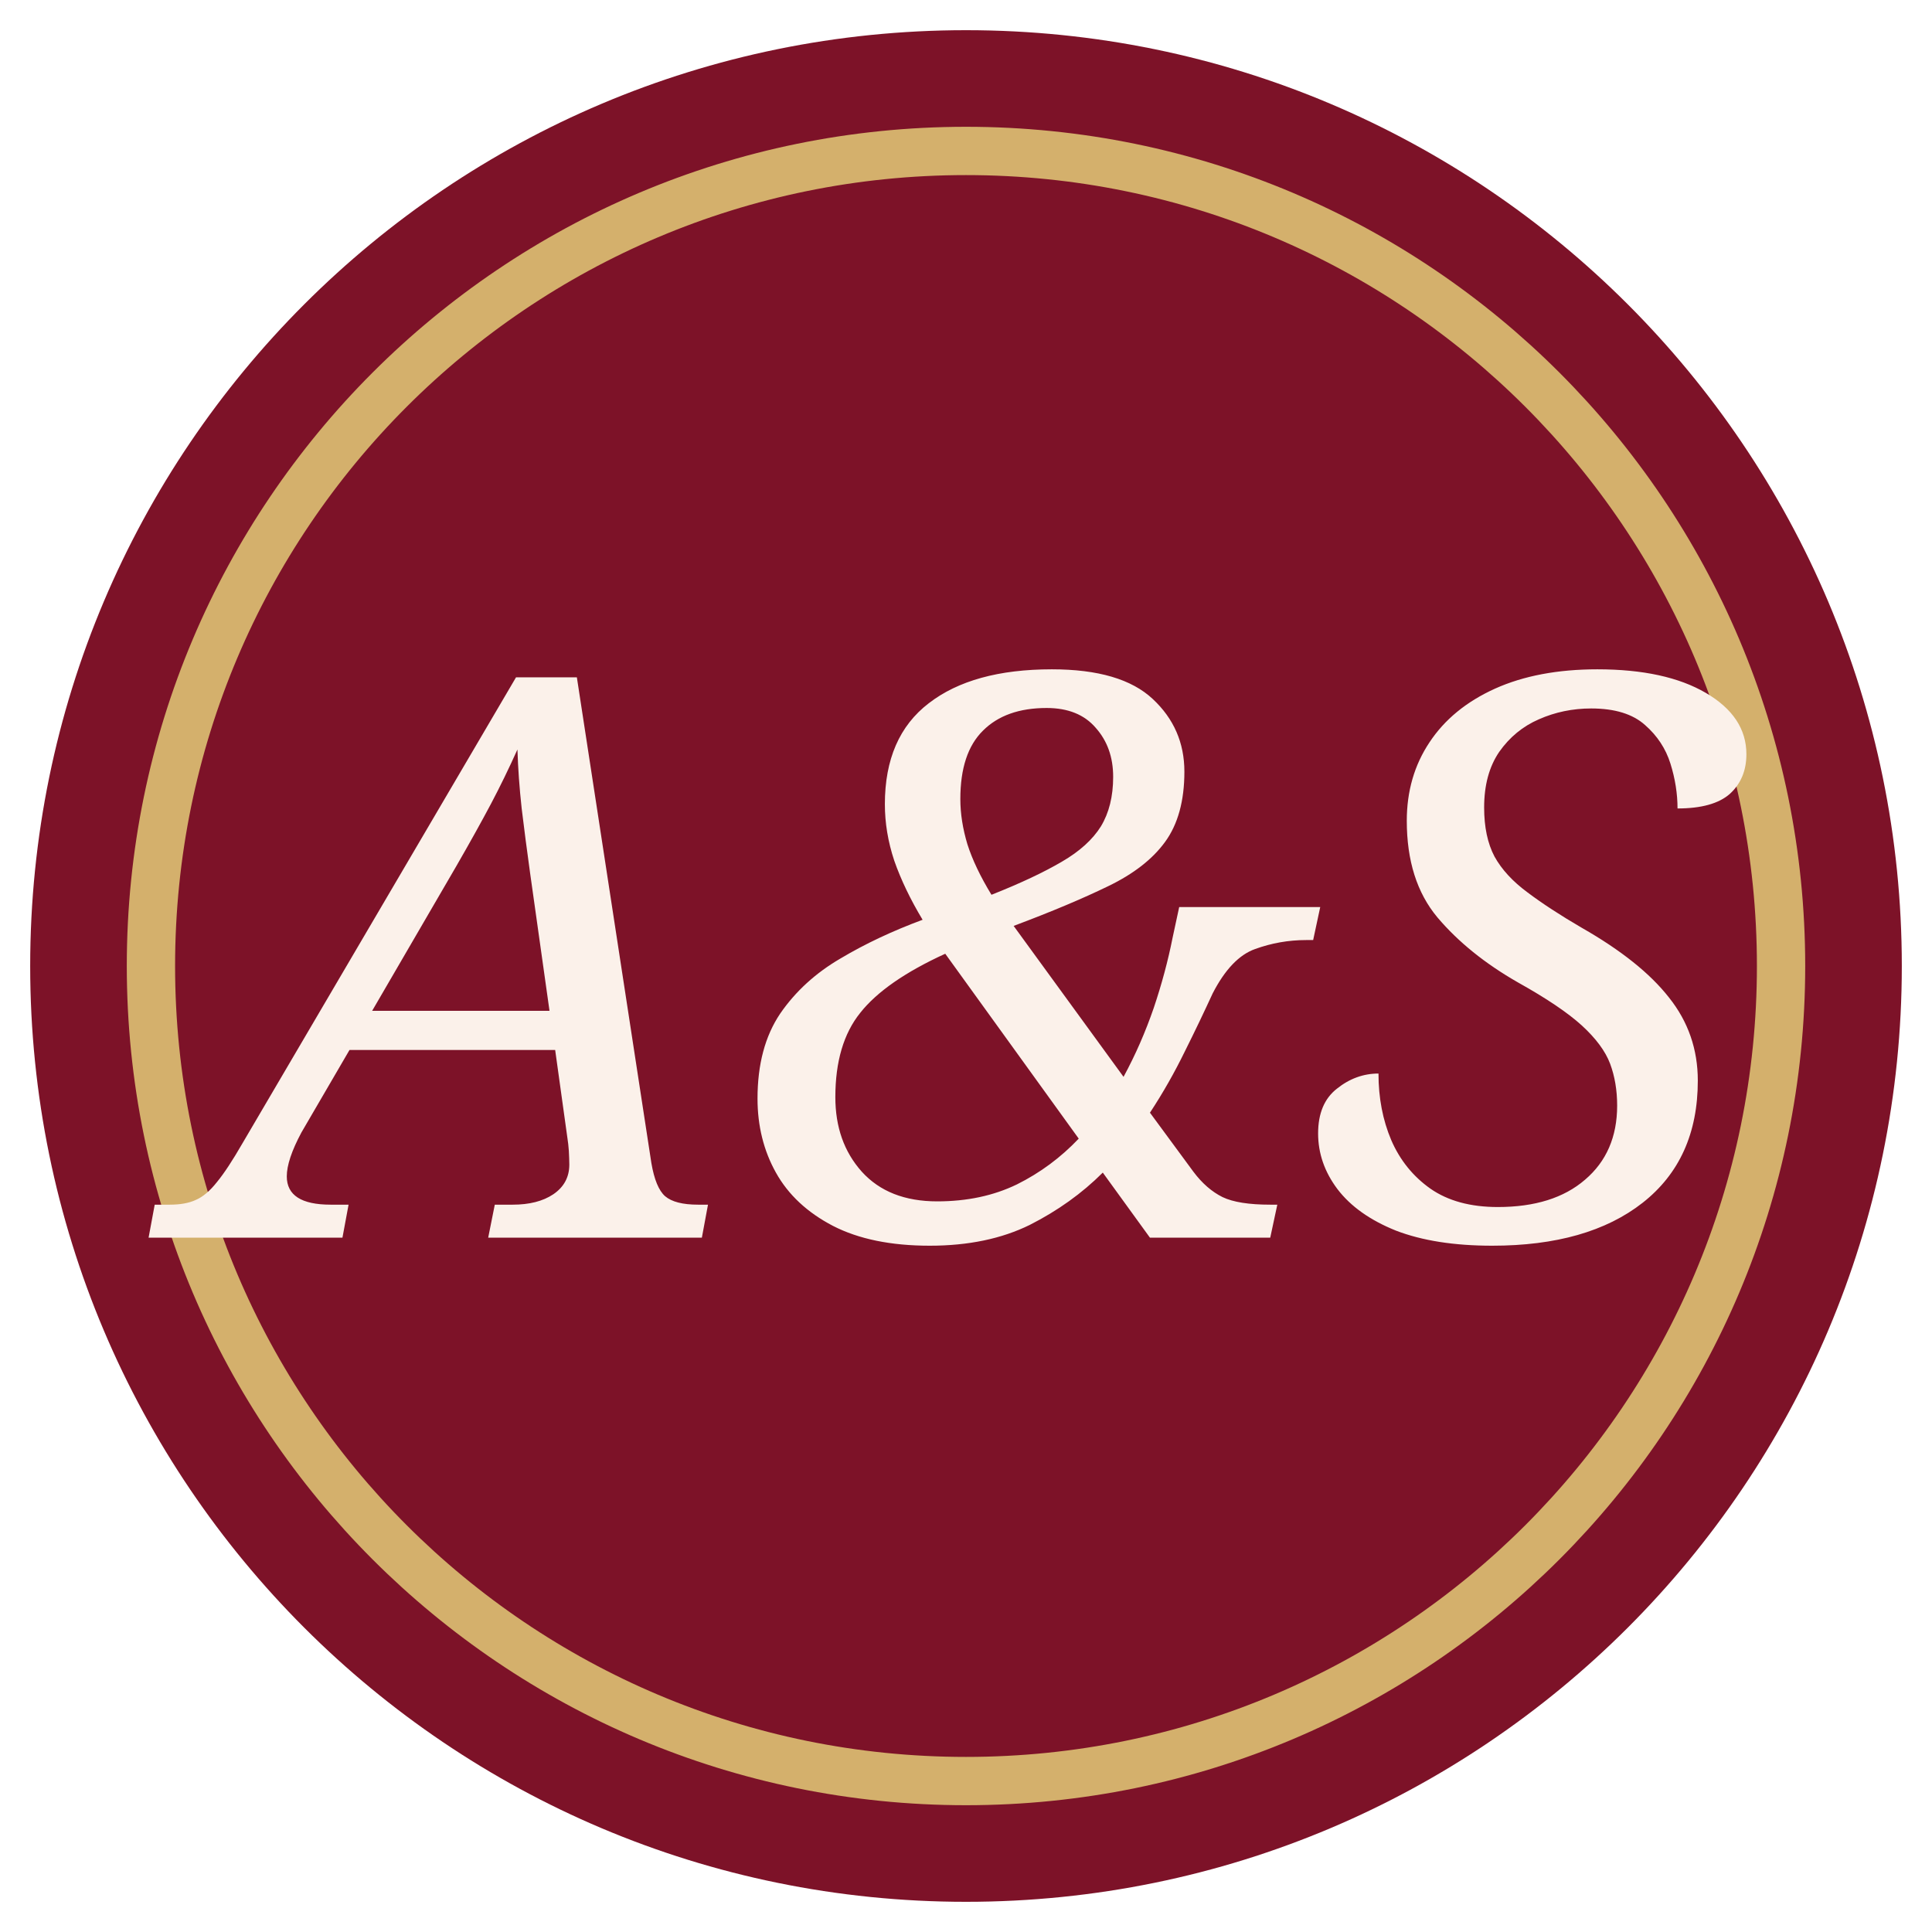
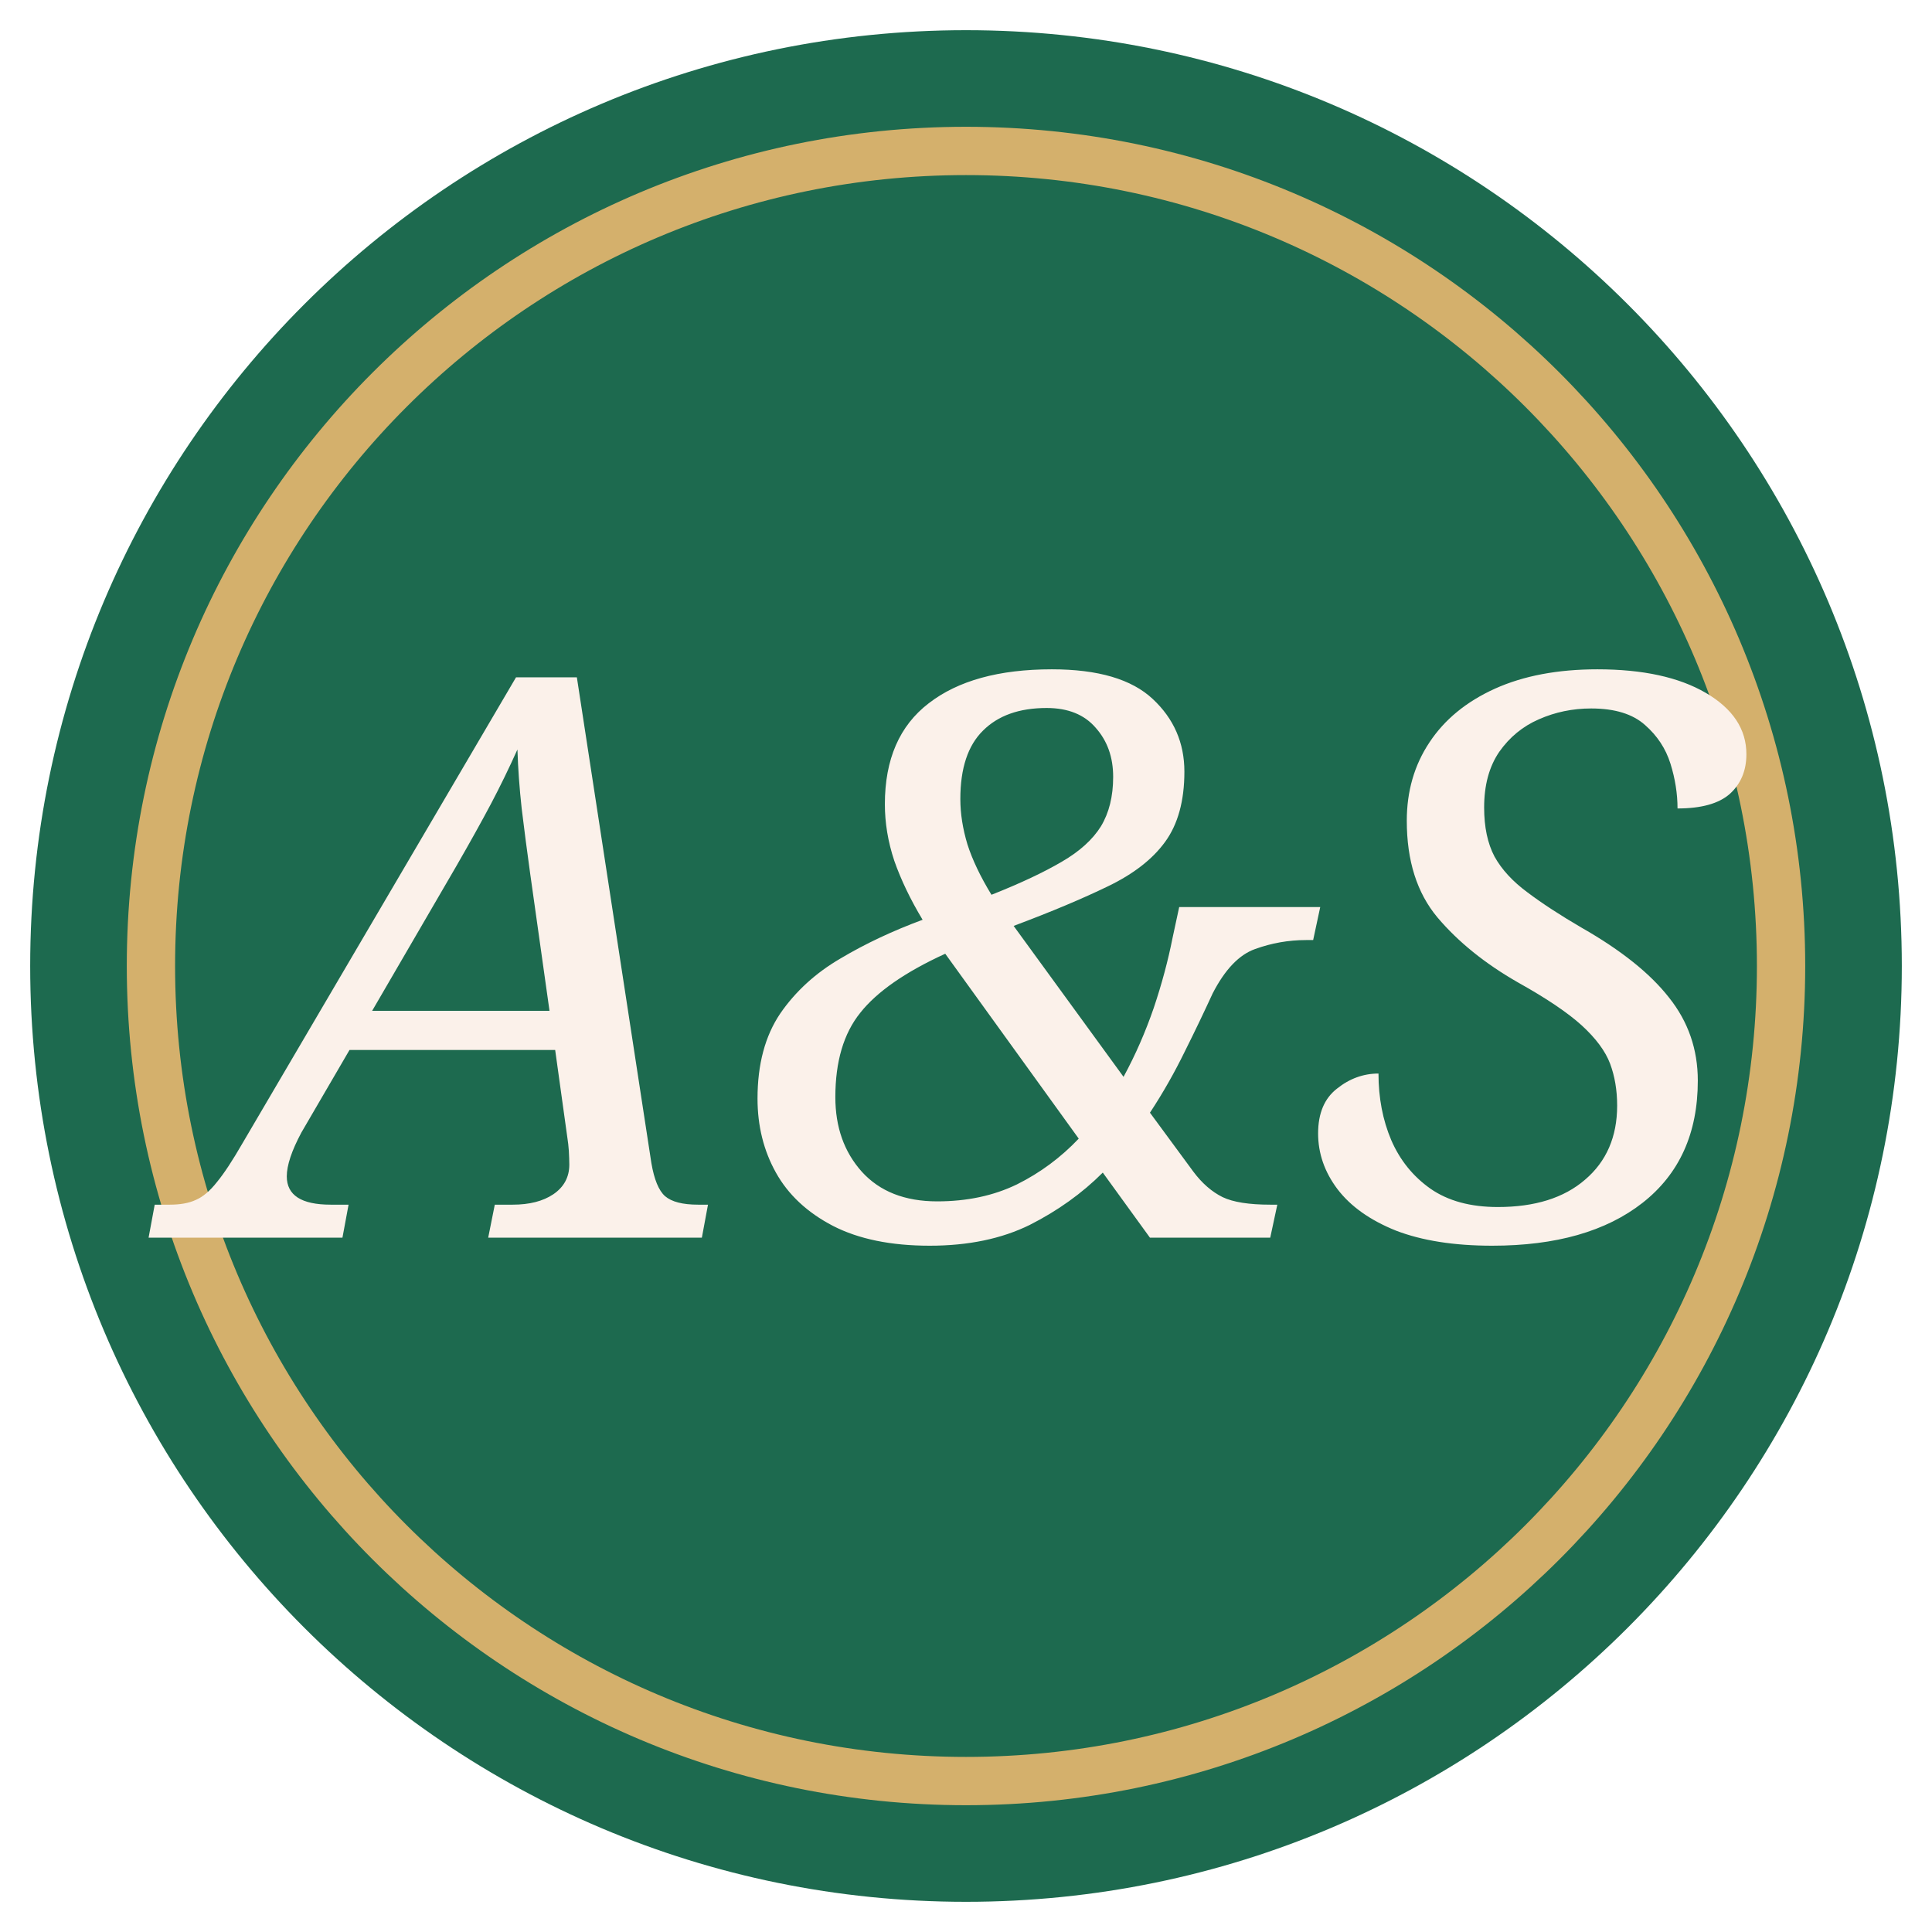
<svg xmlns="http://www.w3.org/2000/svg" viewBox="0 0 64 64">
-   <circle cx="32" cy="32" r="31" fill="#7d1228" />
+   <circle cx="32" cy="32" r="31" fill="#1d6a4f" />
  <circle cx="32" cy="32" r="27" fill="none" stroke="#d4b06c" stroke-width="1.6" />
  <text x="32" y="41" text-anchor="middle" font-family="Georgia,serif" font-style="italic" font-size="26" fill="#fbf1ea">A&amp;S</text>
</svg>
